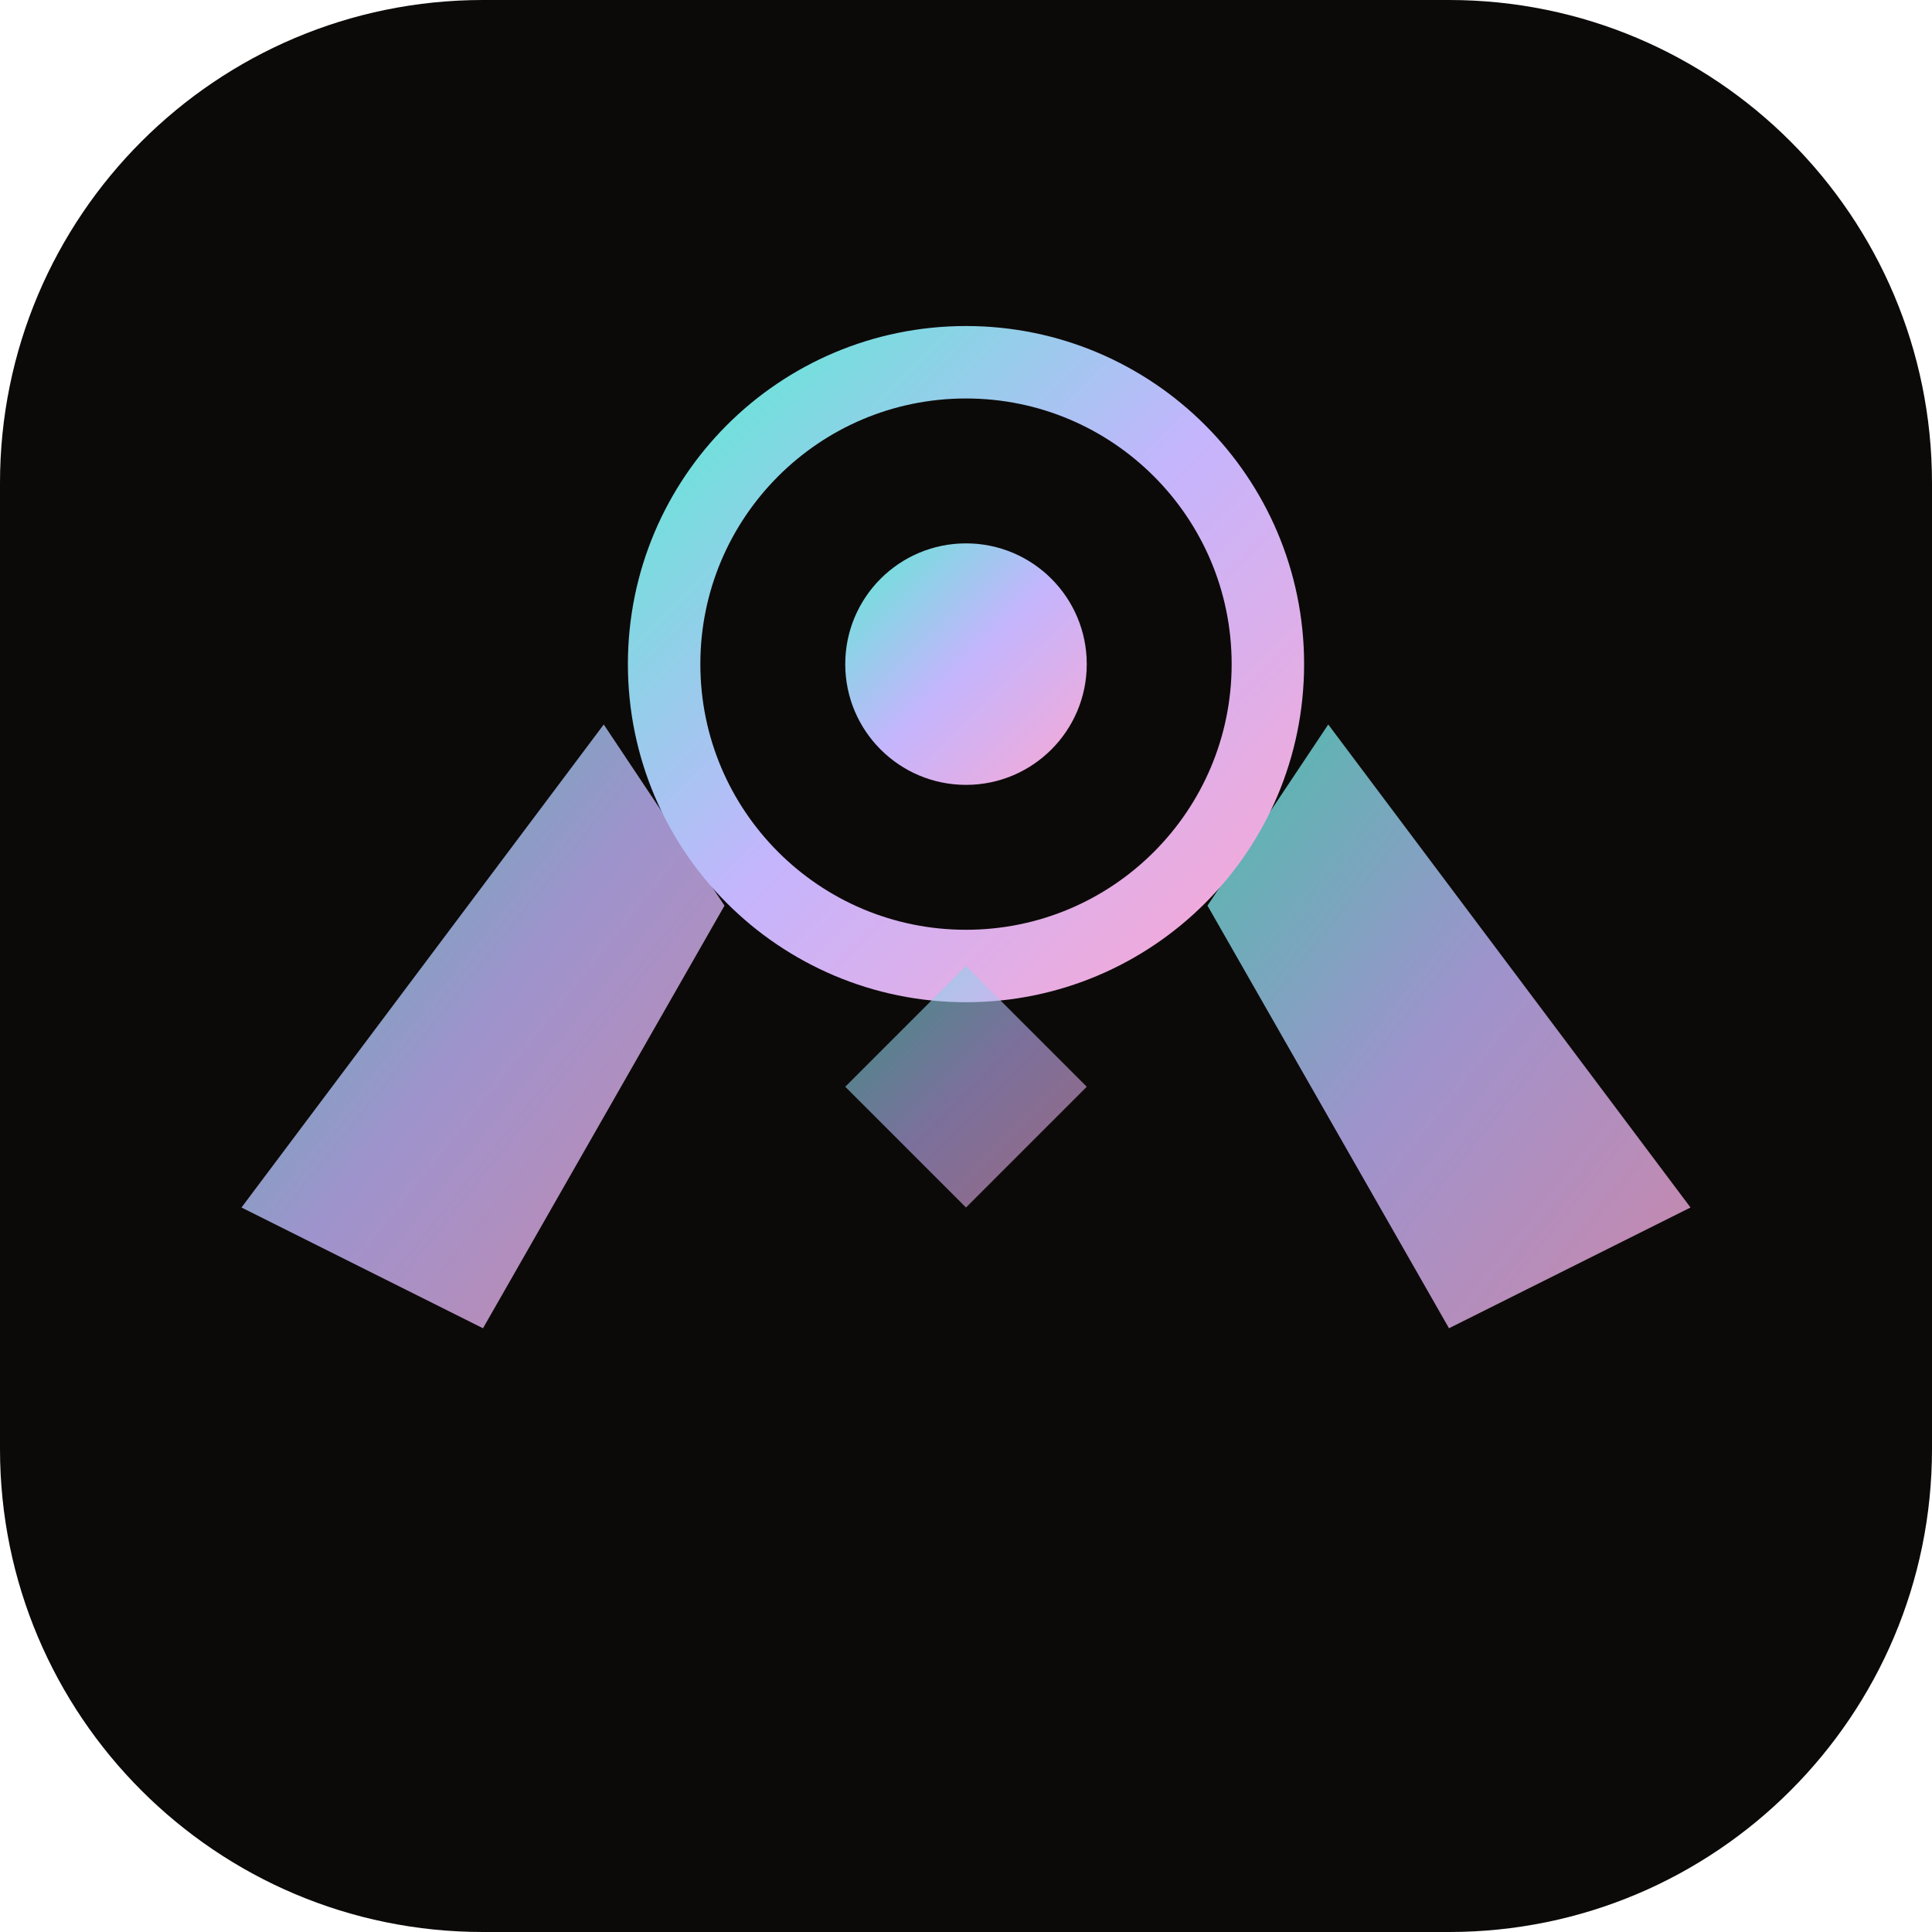
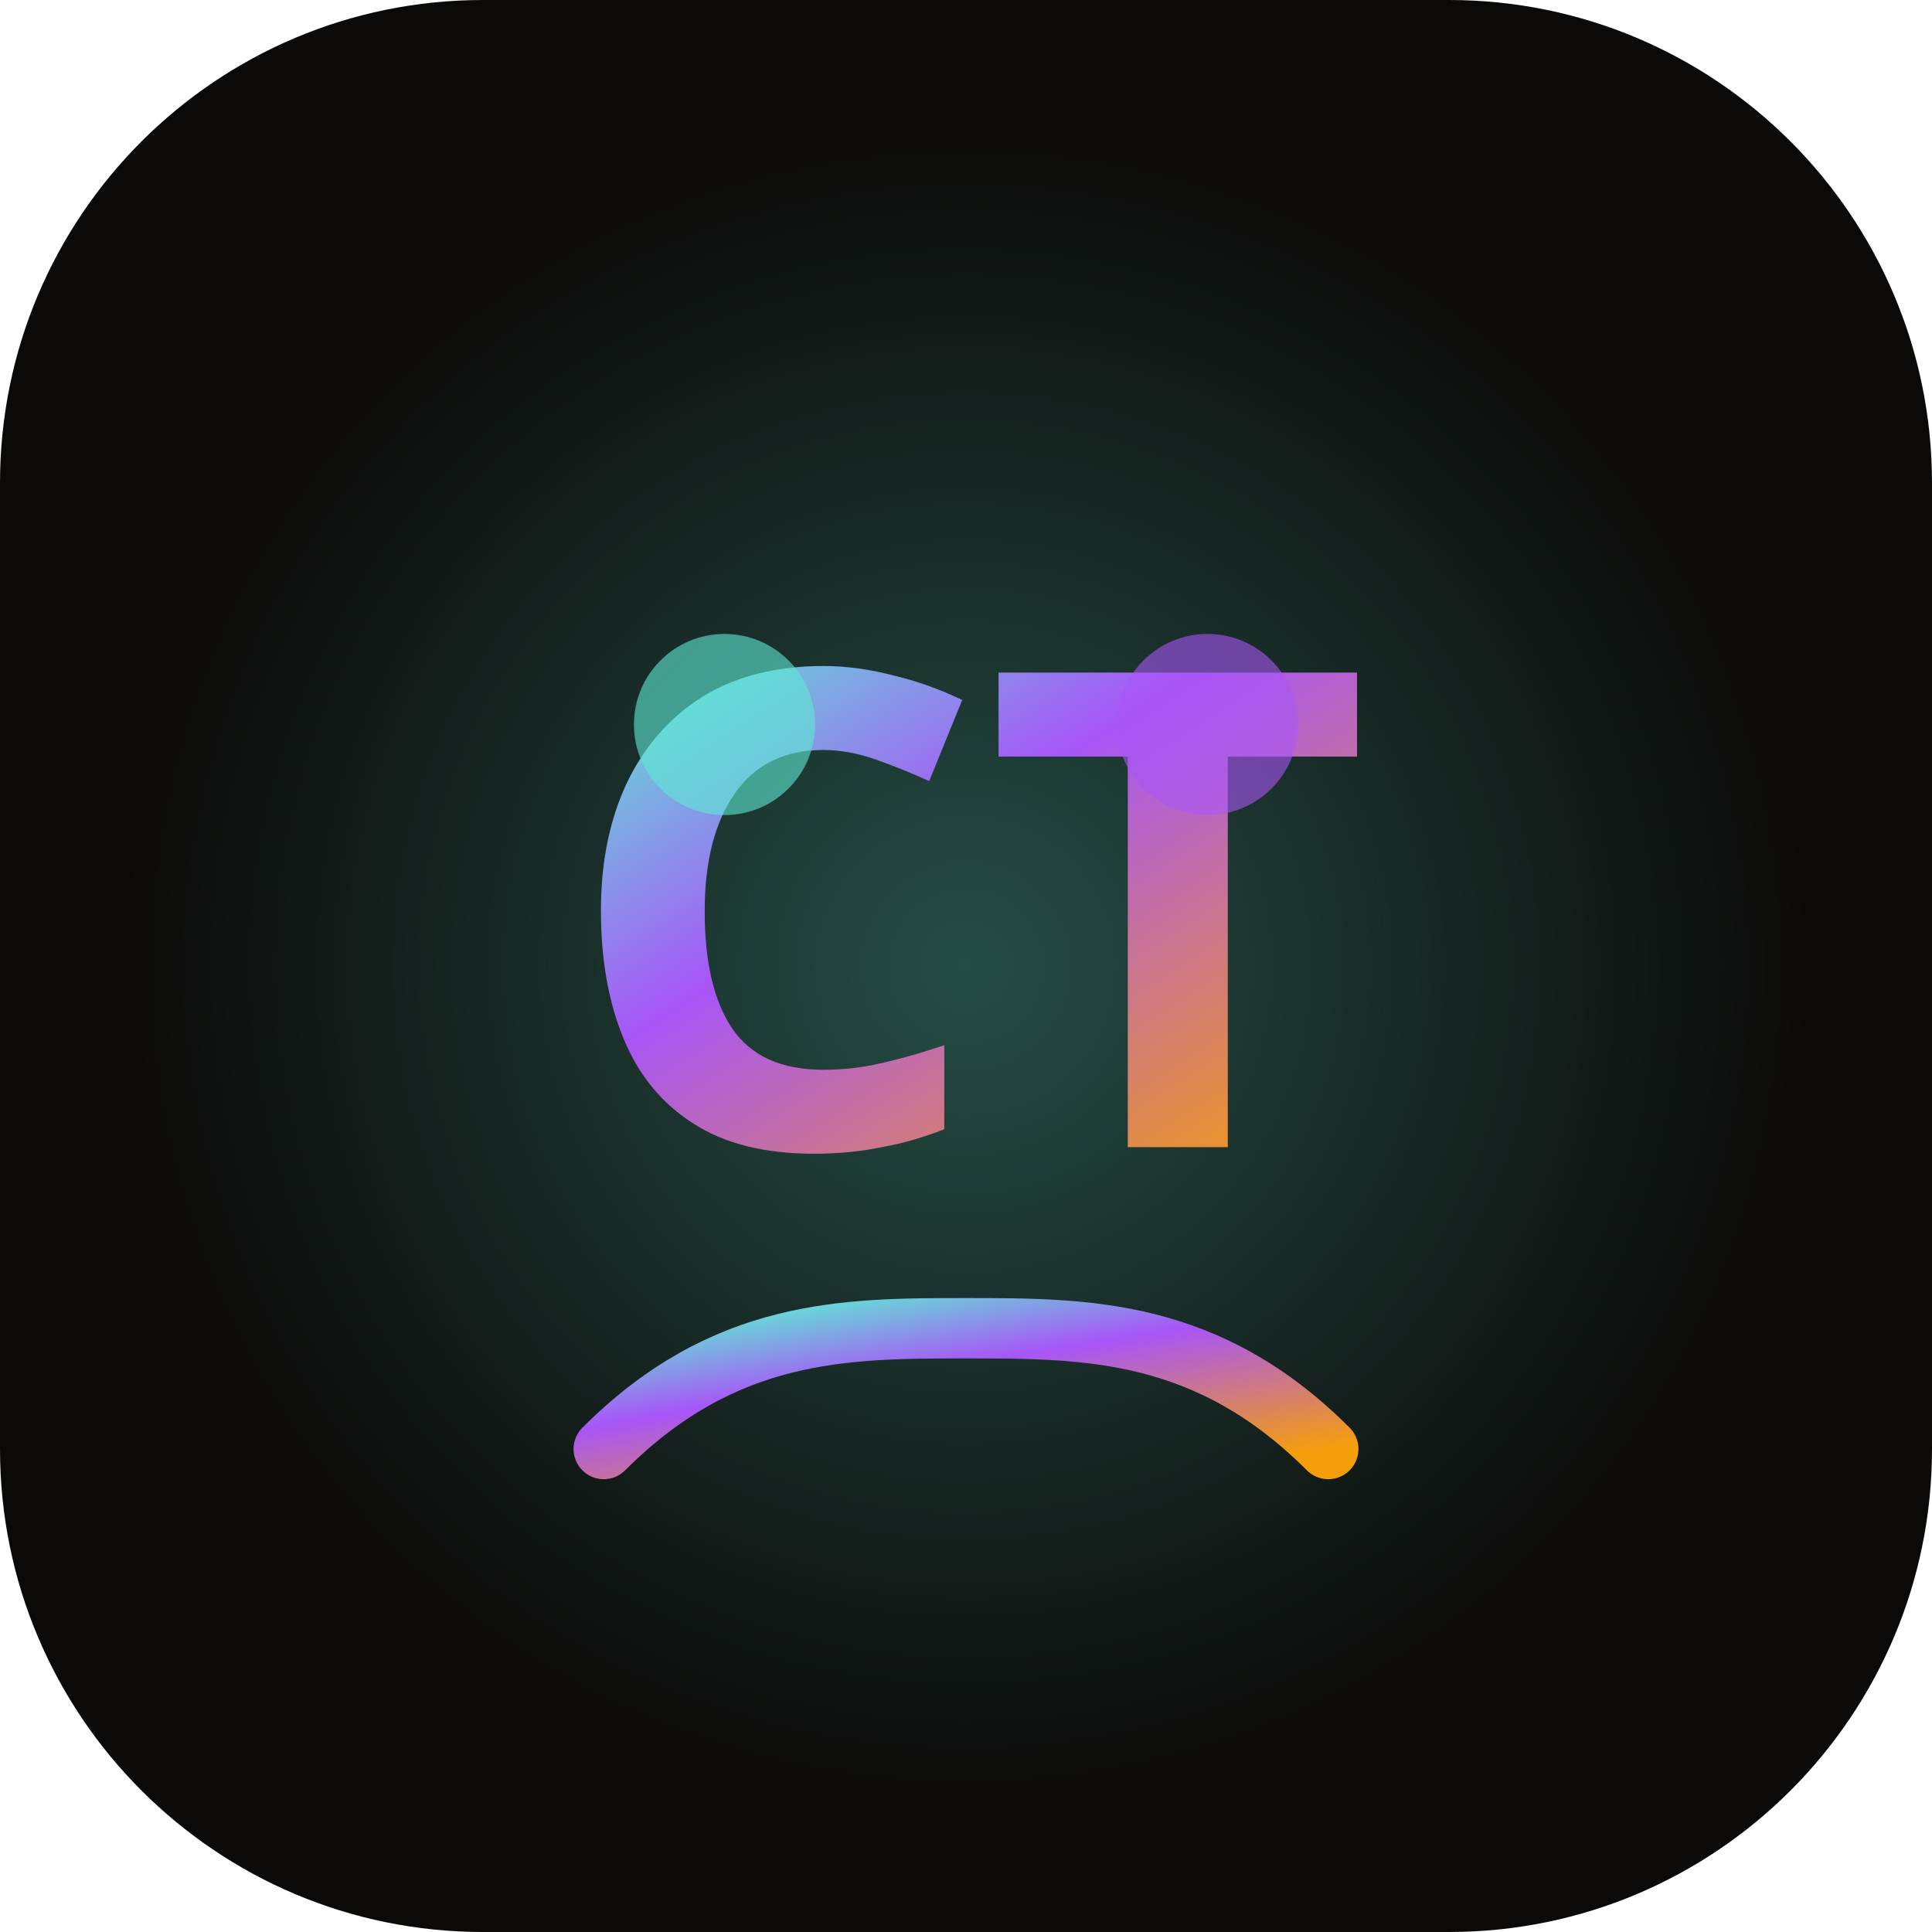
<svg xmlns="http://www.w3.org/2000/svg" width="32" height="32" viewBox="0 0 32 32" fill="none" aria-hidden="true">
  <defs>
    <linearGradient id="f-holo" x1="0%" y1="0%" x2="100%" y2="100%">
      <stop offset="0%" stop-color="#5eead4" />
-       <stop offset="50%" stop-color="#c4b5fd" />
-       <stop offset="100%" stop-color="#f9a8d4" />
+       <stop offset="40%" stop-color="#a855f7" />
+       <stop offset="100%" stop-color="#f59e0b" />
    </linearGradient>
+     <radialGradient id="f-glow" cx="50%" cy="50%" r="50%">
+       <stop offset="0%" stop-color="#5eead4" stop-opacity="0.3" />
+       <stop offset="100%" stop-color="#5eead4" stop-opacity="0" />
+     </radialGradient>
  </defs>
  <rect width="32" height="32" rx="8" fill="#0c0a09" />
-   <path d="M4 20 L10 12 L12 15 L8 22 Z" fill="url(#f-holo)" fill-opacity="0.8" />
-   <path d="M28 20 L22 12 L20 15 L24 22 Z" fill="url(#f-holo)" fill-opacity="0.8" />
-   <circle cx="16" cy="11" r="5" fill="none" stroke="url(#f-holo)" stroke-width="1.2" />
-   <circle cx="16" cy="11" r="2" fill="url(#f-holo)" />
-   <path d="M14 18 L16 16 L18 18 L16 20 Z" fill="url(#f-holo)" fill-opacity="0.6" />
+   <circle cx="16" cy="16" r="14" fill="url(#f-glow)" />
+   <text x="16" y="19" text-anchor="middle" font-family="system-ui,sans-serif" font-size="11" font-weight="700" fill="url(#f-holo)">CT</text>
+   <path d="M10 24 C12 22 14 22 16 22 C18 22 20 22 22 24" stroke="url(#f-holo)" stroke-width="1" fill="none" stroke-linecap="round" />
+   <circle cx="12" cy="12" r="1.5" fill="#5eead4" opacity="0.6" />
+   <circle cx="20" cy="12" r="1.5" fill="#a855f7" opacity="0.6" />
</svg>
